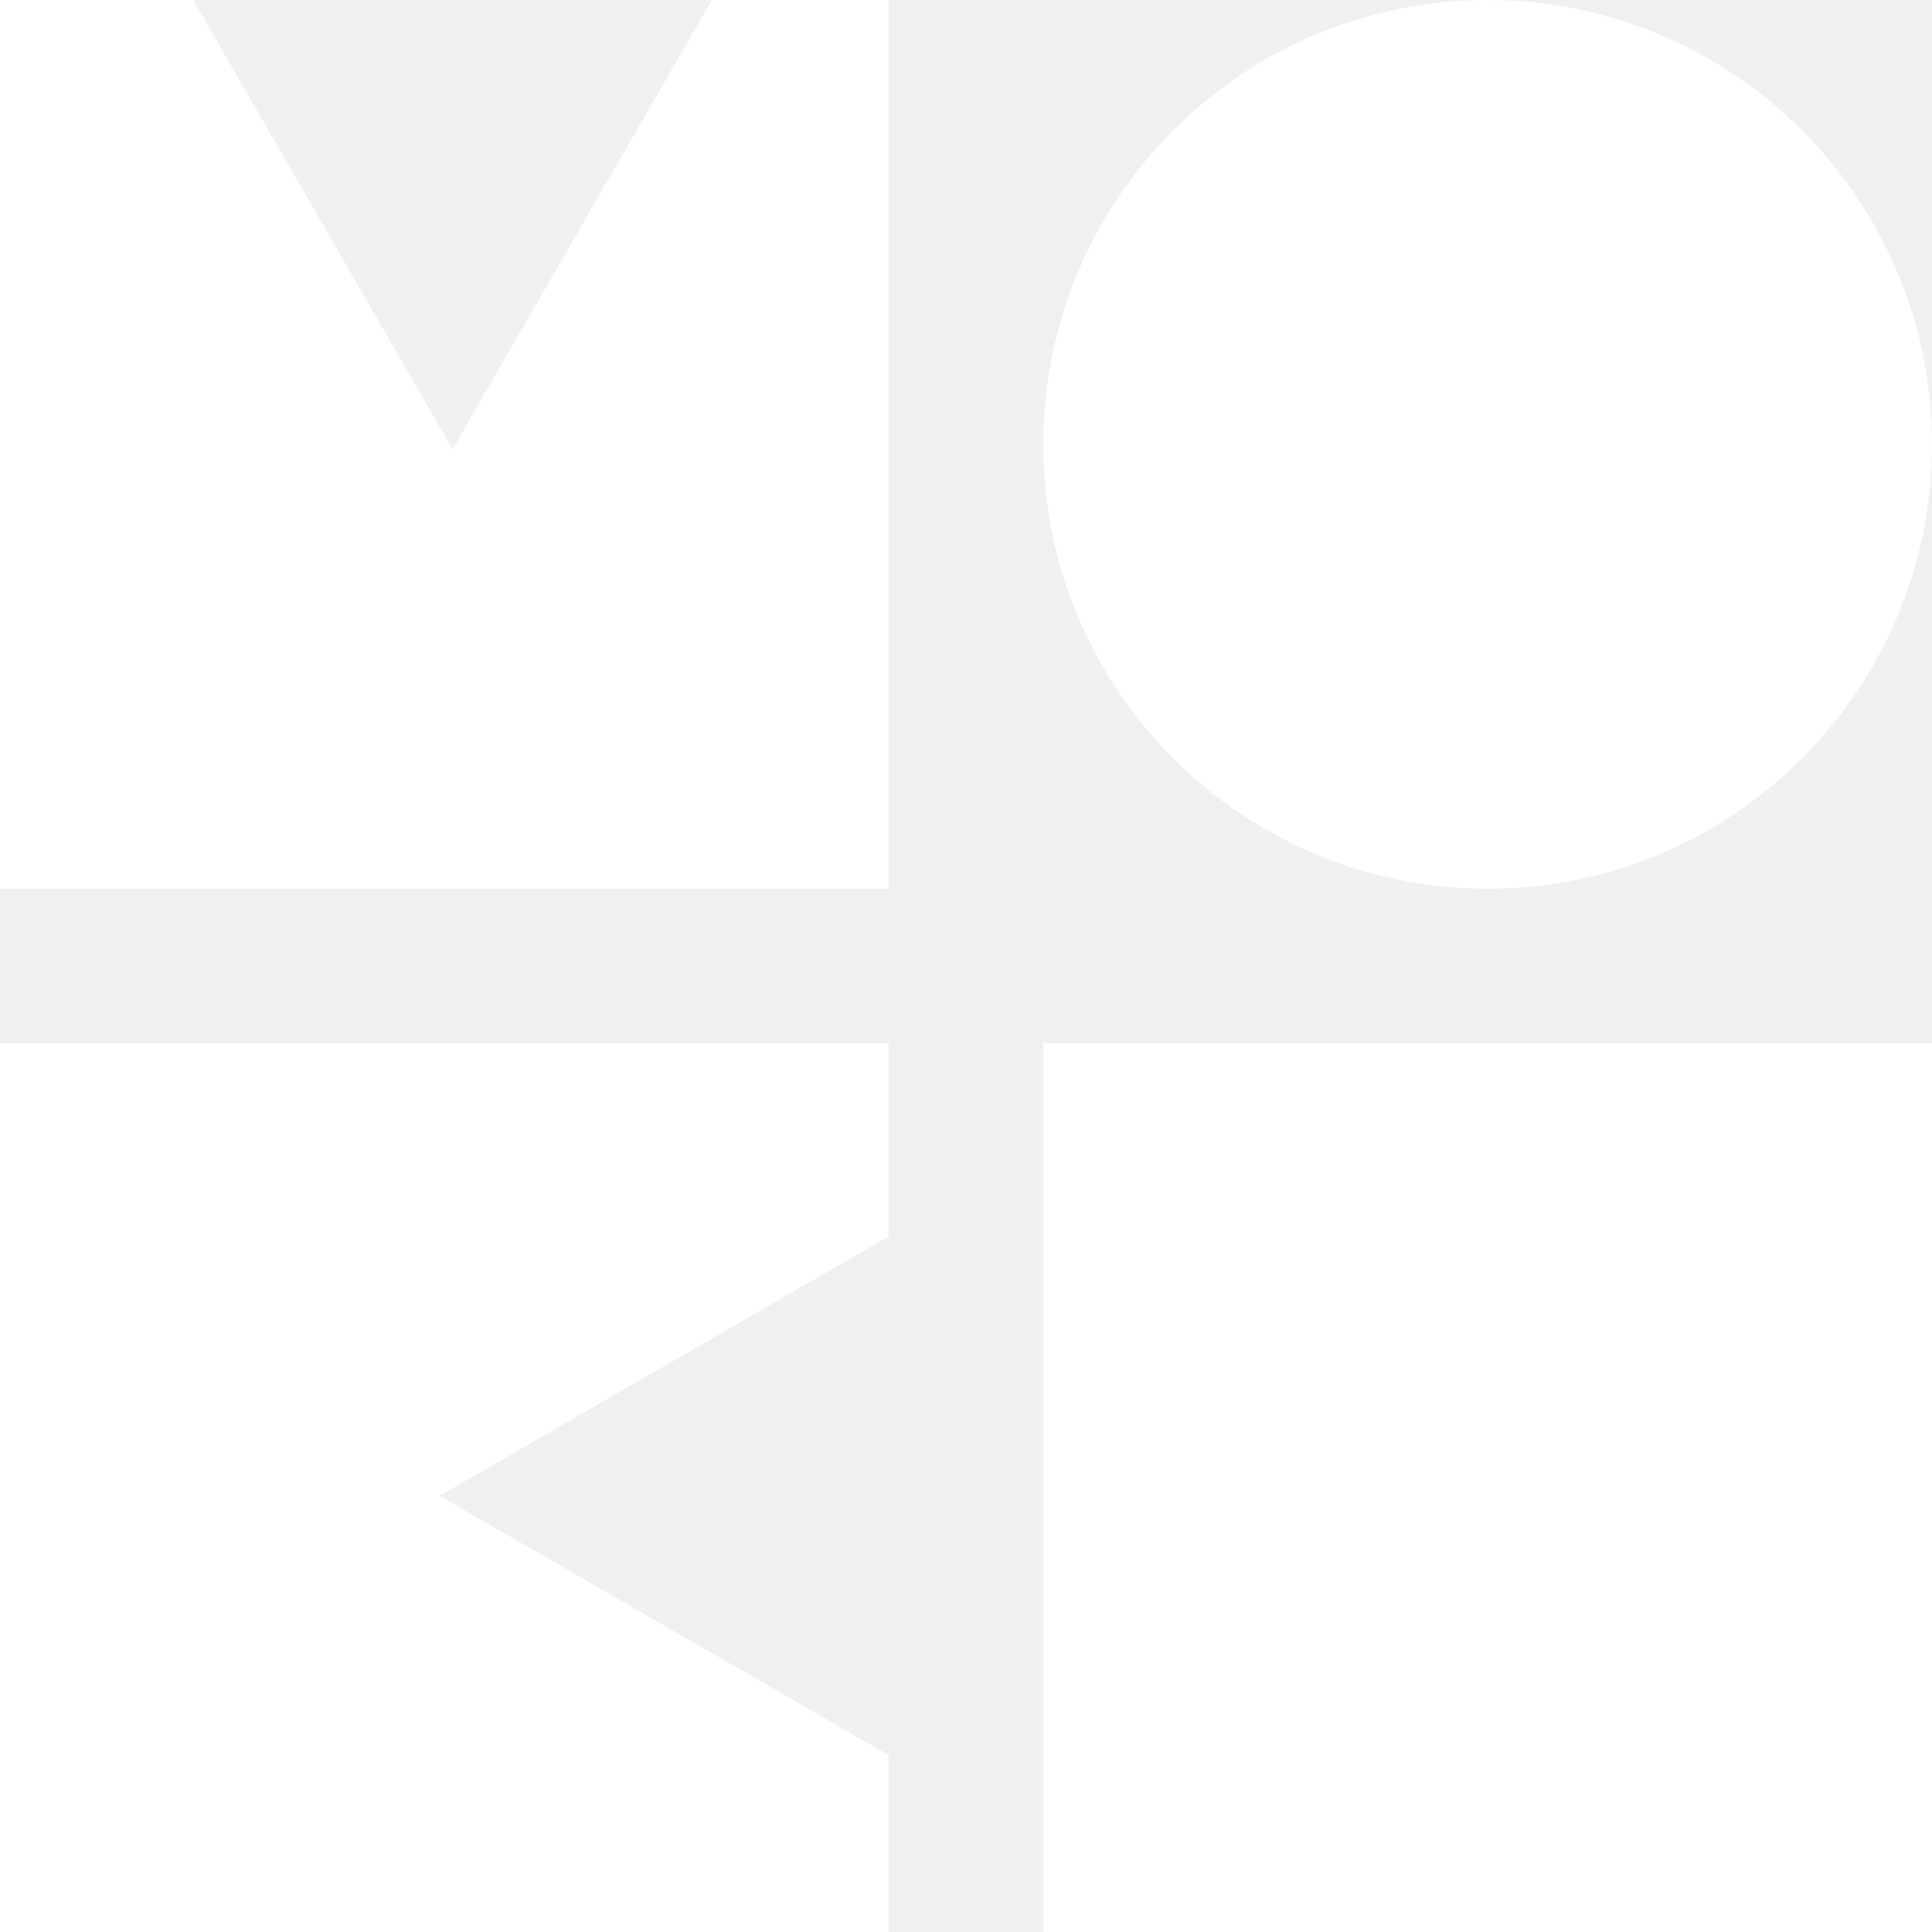
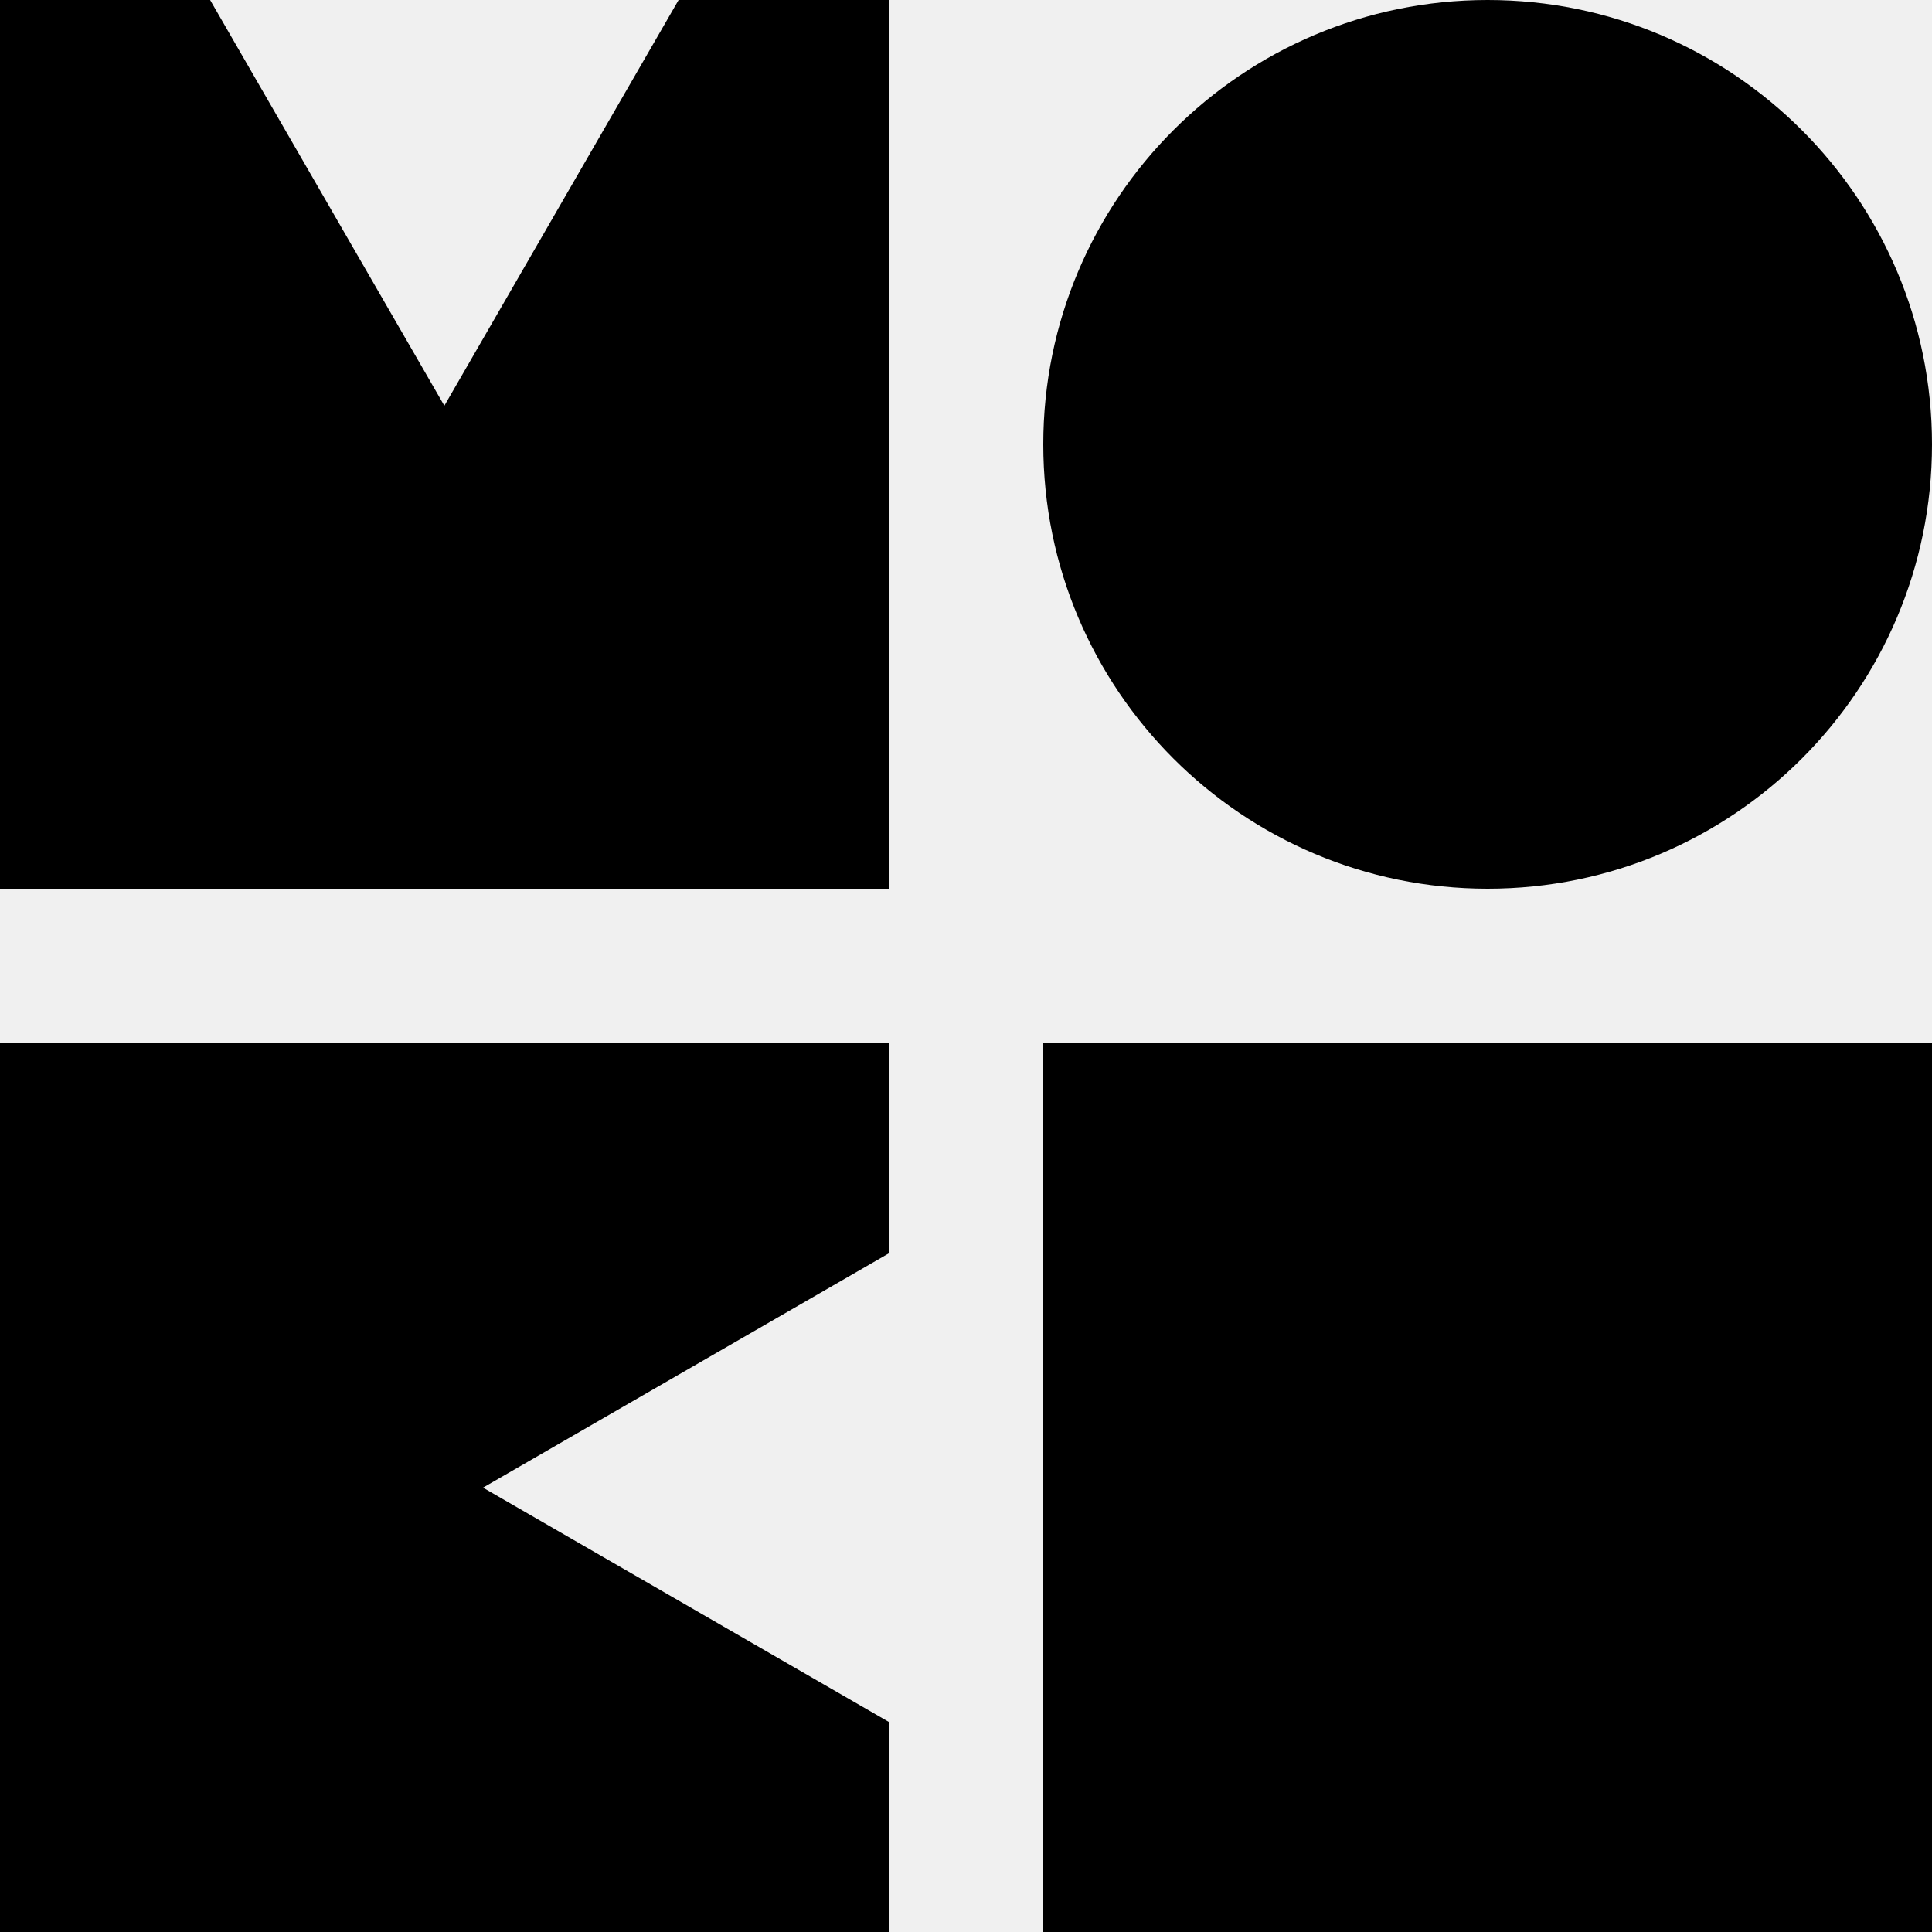
<svg xmlns="http://www.w3.org/2000/svg" width="100" height="100" viewBox="0 0 100 100" fill="none">
-   <path d="M46 46H0V0H10L23.424 23.25L36.847 0H46V46Z" fill="white" />
-   <path d="M54 23C54 10.297 64.297 0 77 0C89.703 0 100 10.297 100 23C100 35.703 89.703 46 77 46C64.297 46 54 35.703 54 23Z" fill="white" />
-   <path d="M0 100V54H46V64L22.75 77.424L46 90.847V100H0Z" fill="white" />
-   <path d="M54 54H100V100H54V54Z" fill="white" />
+   <path d="M46 46H0V0H10.876L23 21L35.124 0H46V46Z" fill="currentColor" />
+   <path d="M0 100V54H46V64.876L25 77L46 89.124V100H0Z" fill="currentColor" />
+   <path d="M54 54H100V100H54V54Z" fill="currentColor" />
+   <path d="M100 23C100 35.703 89.703 46 77 46C64.297 46 54 35.703 54 23C54 10.297 64.297 0 77 0C89.703 0 100 10.297 100 23Z" fill="currentColor" />
</svg>
